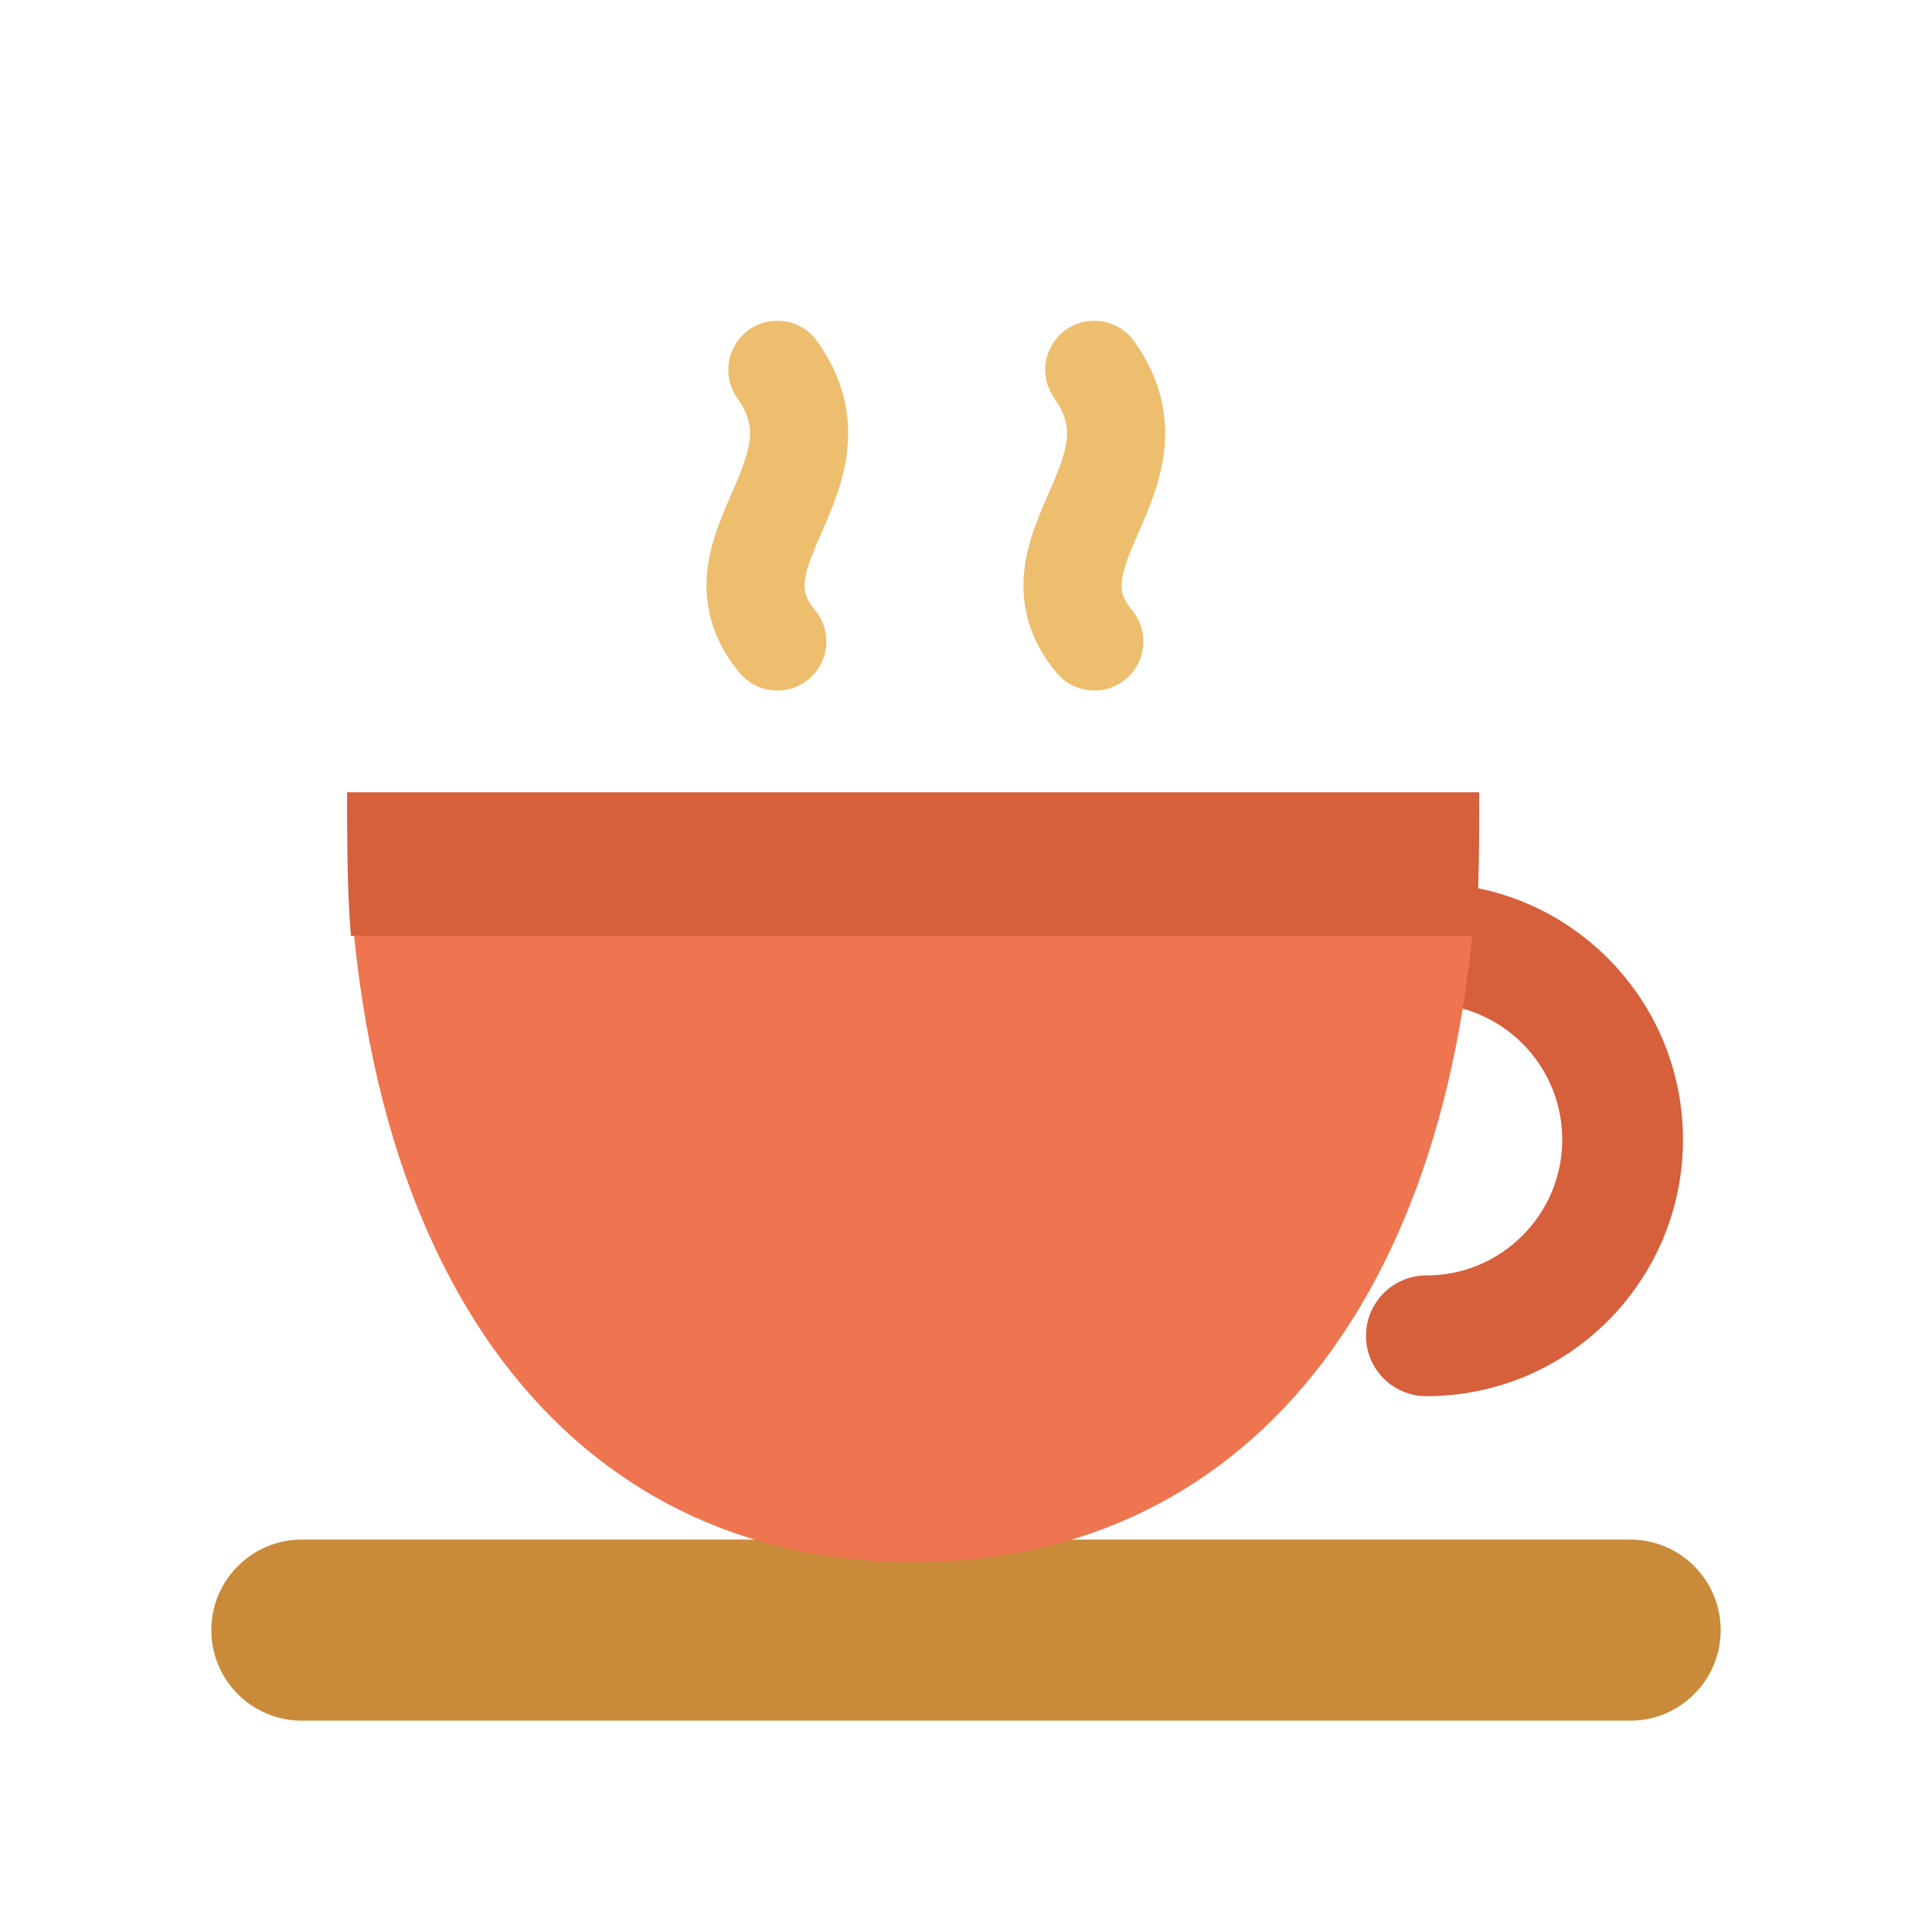
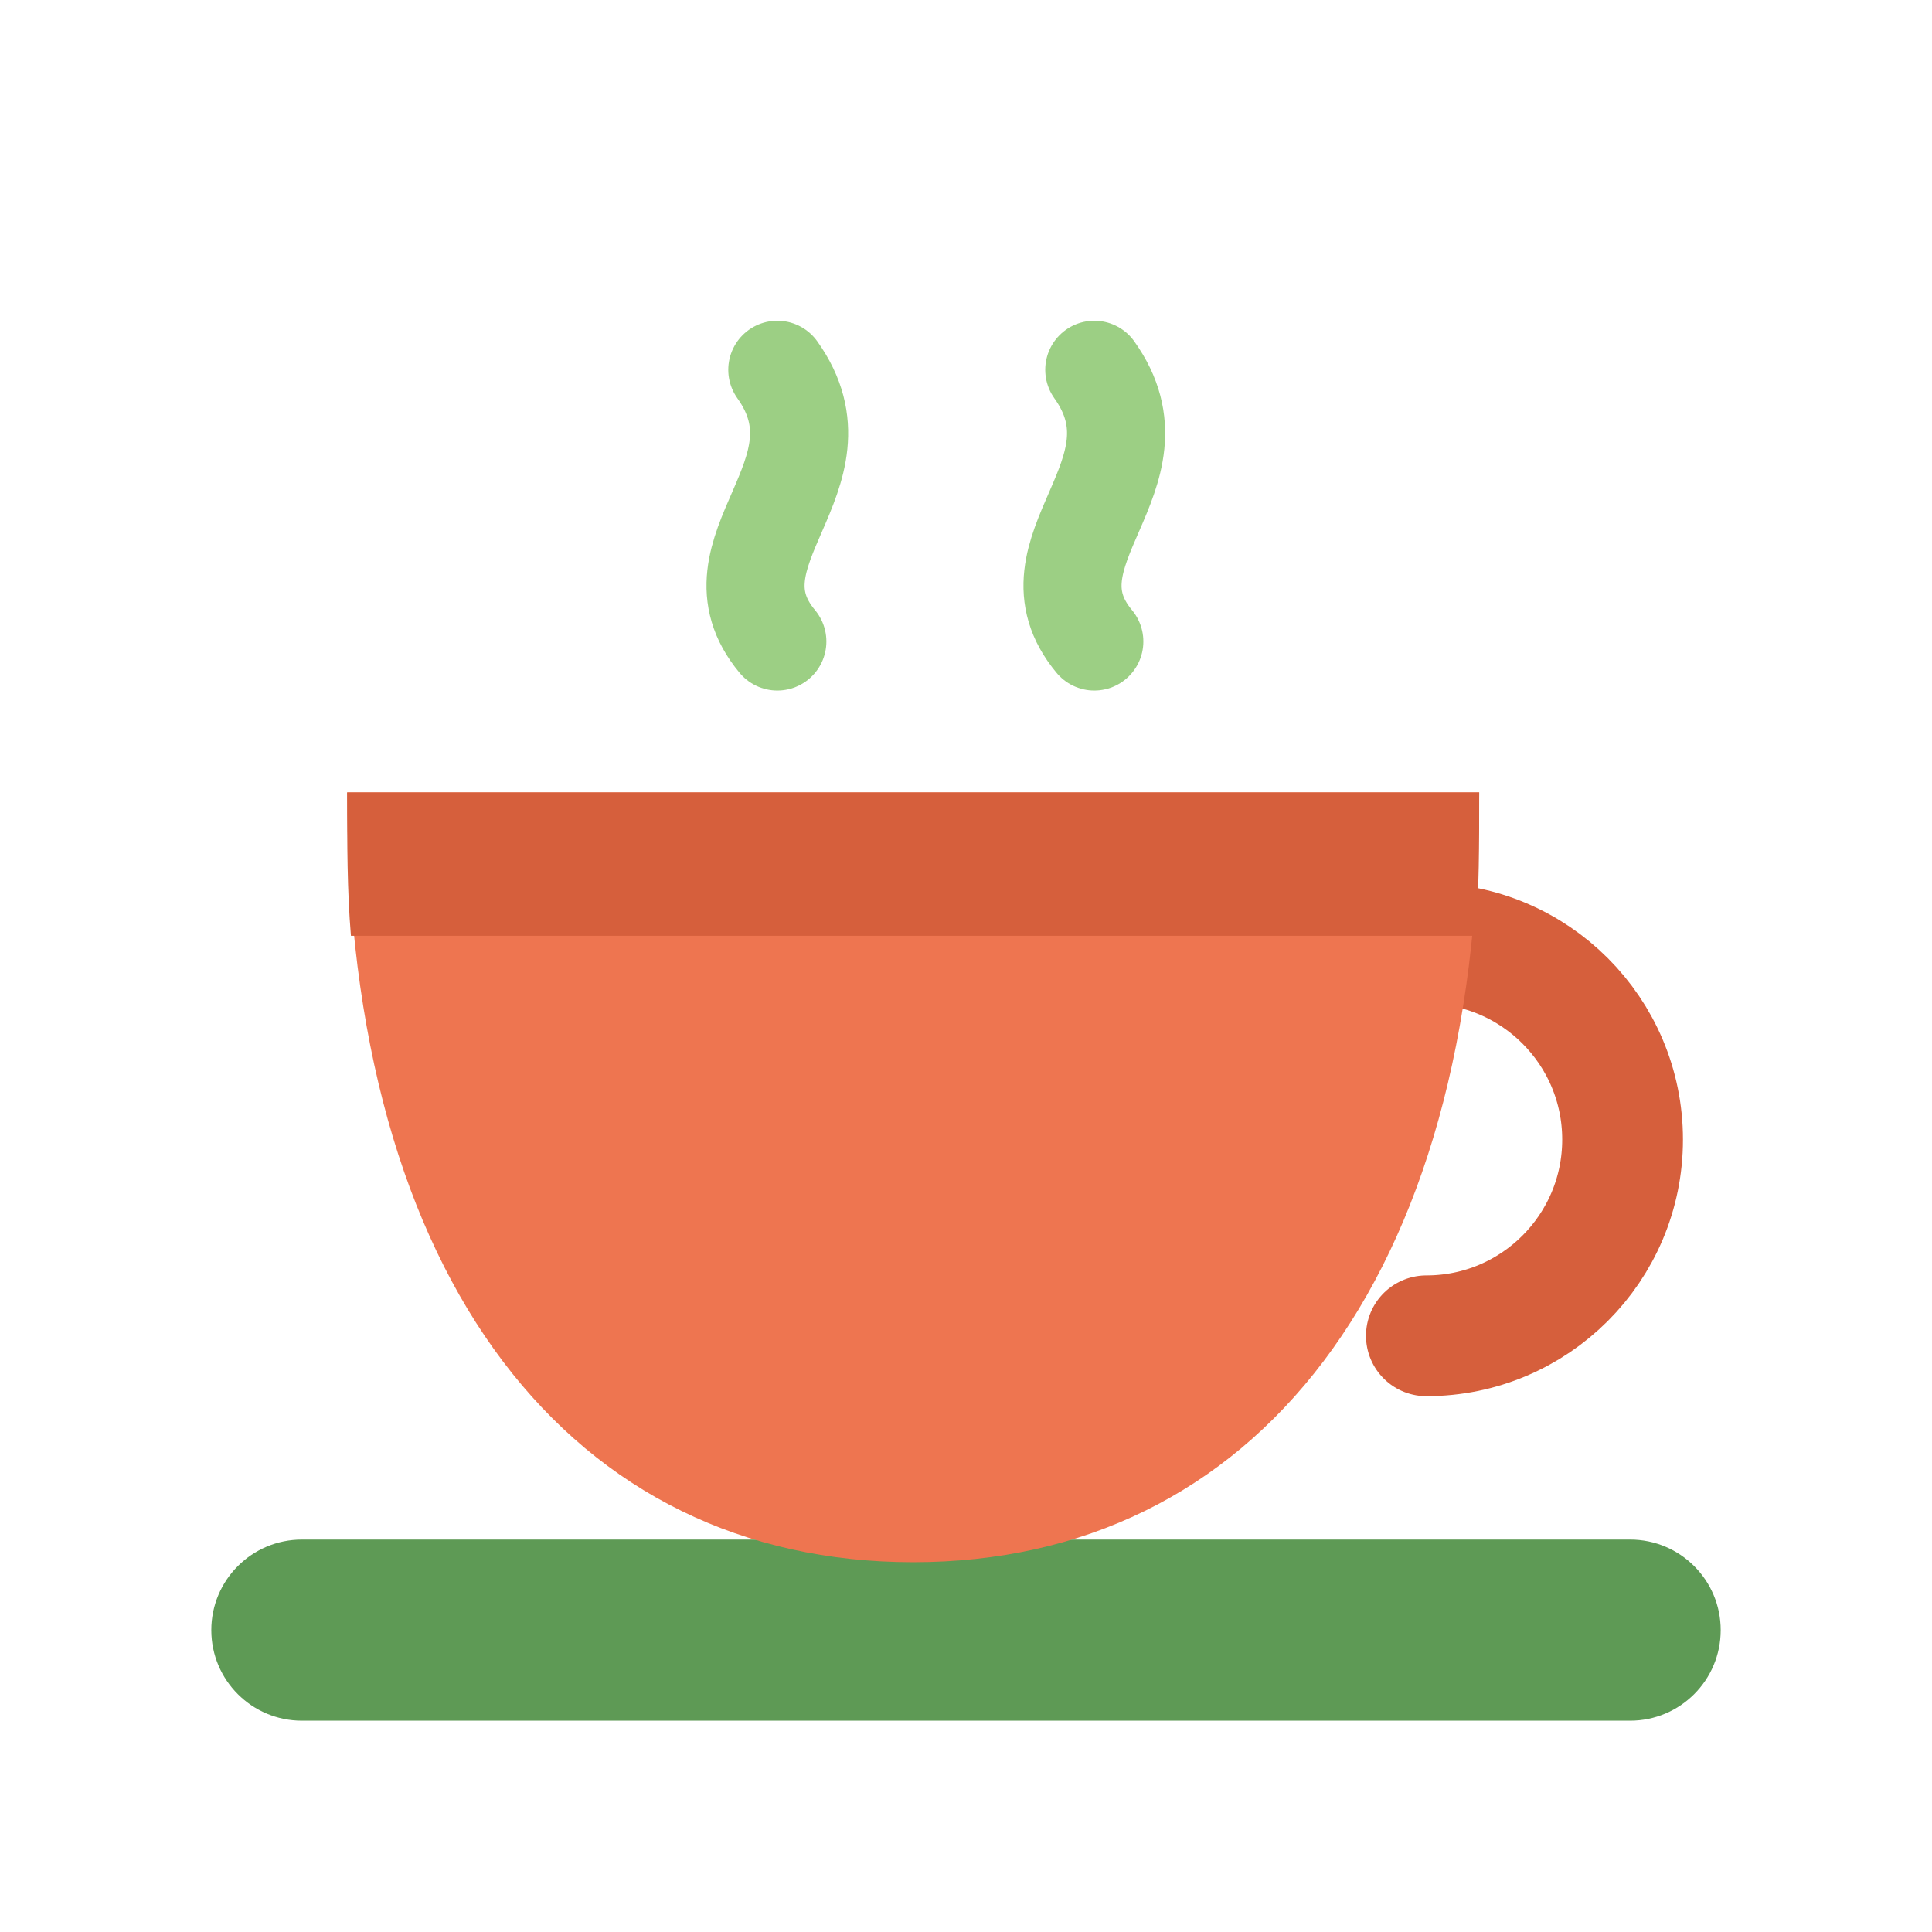
<svg xmlns="http://www.w3.org/2000/svg" viewBox="0 0 512 512">
-   <path d="M206 170 C186 146 226 126 206 98 M290 170 C270 146 310 126 290 98" fill="none" stroke="#EDBE6E" stroke-width="26" stroke-linecap="round" />
+   <path d="M206 170 C186 146 226 126 206 98 M290 170 C270 146 310 126 290 98" fill="none" stroke="#9CCF84" stroke-width="26" stroke-linecap="round" />
  <path d="M378 250 a52 52 0 0 1 0 104" fill="none" stroke="#D65F3C" stroke-width="32" stroke-linecap="round" />
-   <rect x="56" y="408" width="400" height="48" rx="24" fill="#C98B3A" />
+   <rect x="56" y="408" width="400" height="48" rx="24" fill="#5E9A55" />
  <path d="M92 210 H392 C392 340 332 414 242 414 C152 414 92 340 92 210 Z" fill="#EE7550" />
  <path d="M92 210 H392 C392 224 392 236 391 248 H93 C92 236 92 224 92 210 Z" fill="#D65F3C" />
</svg>
